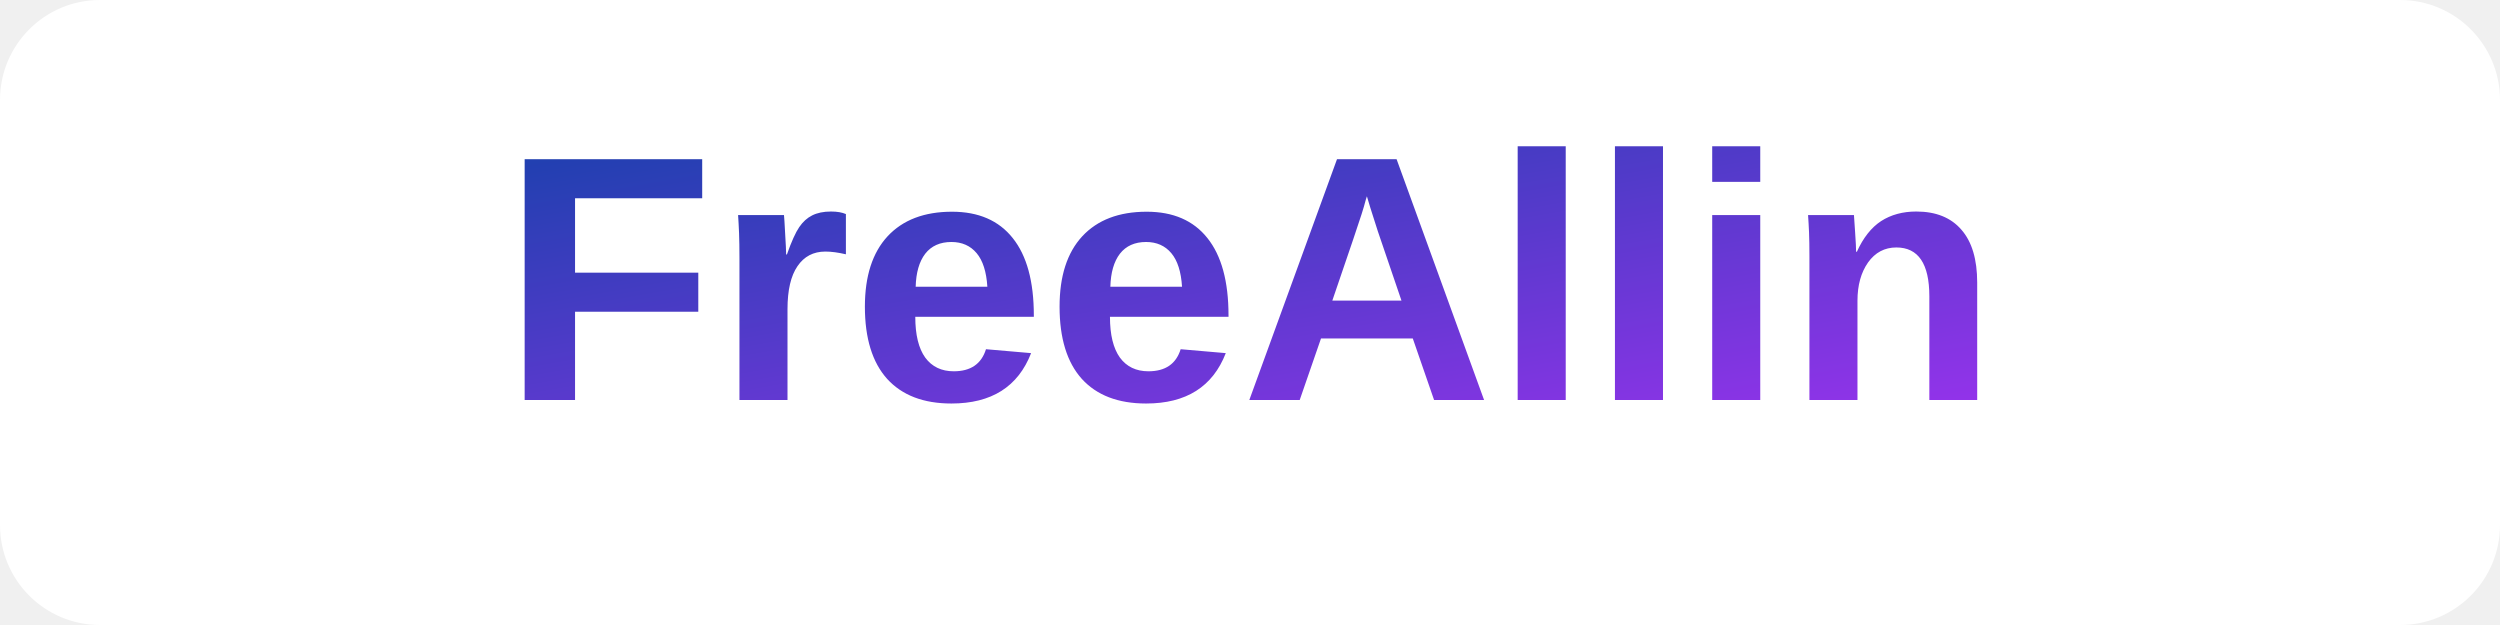
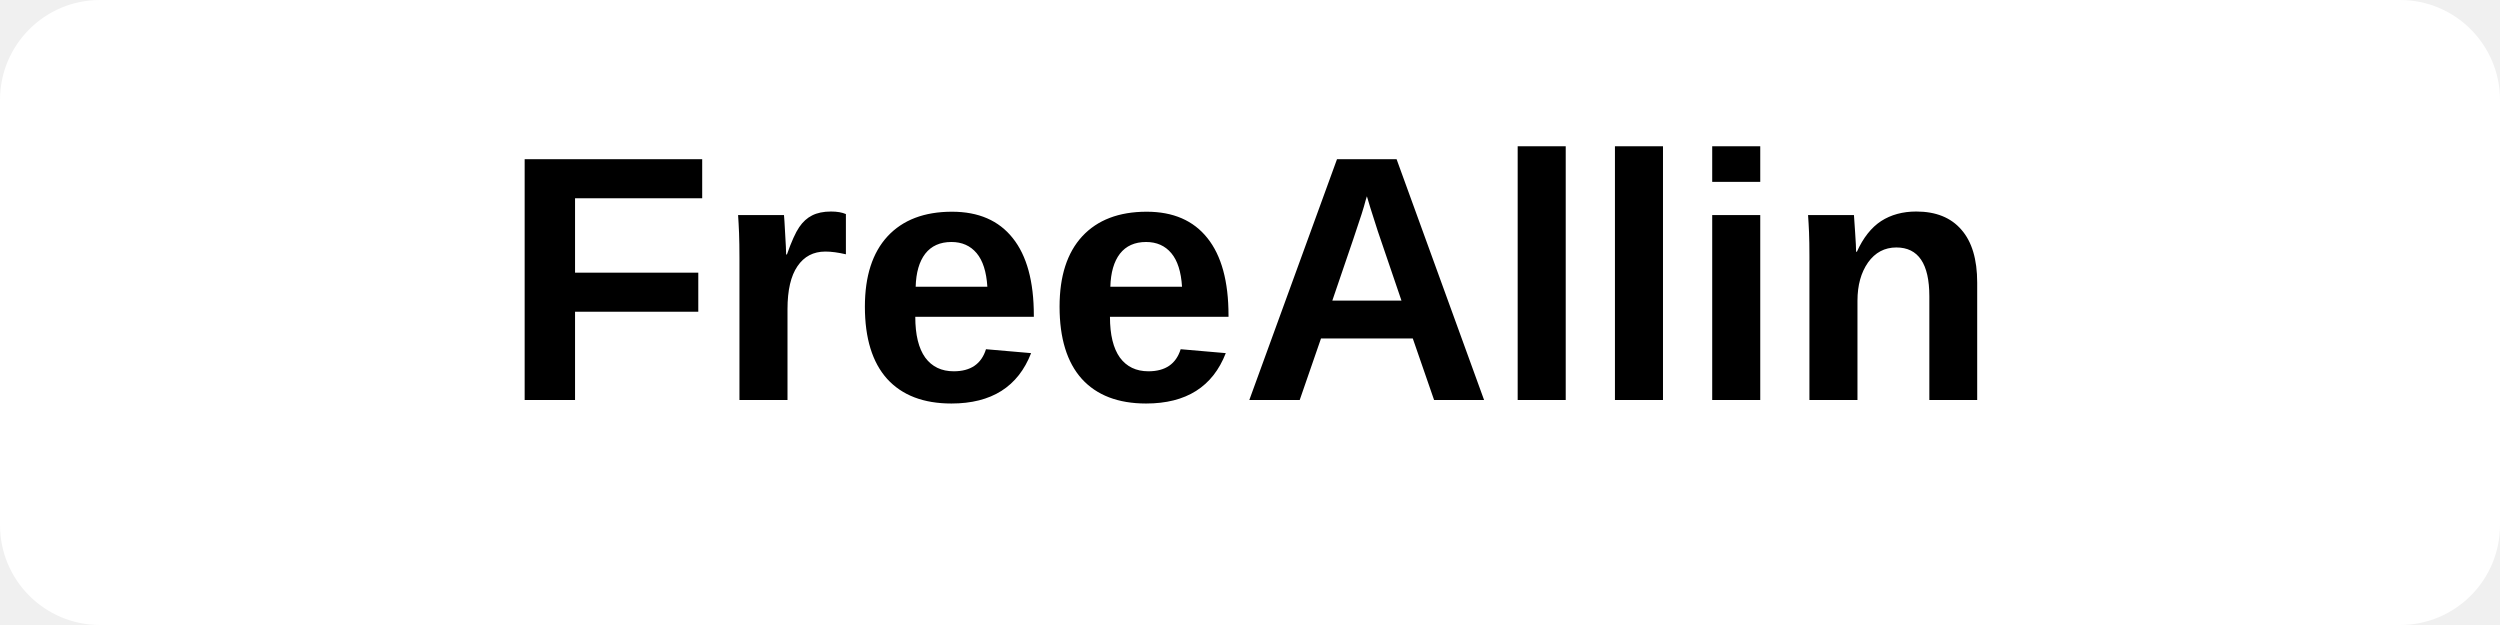
<svg xmlns="http://www.w3.org/2000/svg" viewBox="0 0 200 50">
  <defs>
    <linearGradient id="grad" x1="0" x2="1" y1="0" y2="1">
      <stop offset="0%" stop-color="#1E40AF" />
      <stop offset="100%" stop-color="#9333EA" />
    </linearGradient>
  </defs>
  <rect width="200" height="50" rx="8" fill="white" />
-   <text x="100" y="32" text-anchor="middle" font-family="Arial, sans-serif" font-size="28" font-weight="bold" fill="url(#grad)">FreeAllin</text>
+   <text x="100" y="32" text-anchor="middle" font-family="Arial, sans-serif" font-size="28" font-weight="bold" fill="black">FreeAllin</text>
</svg>
